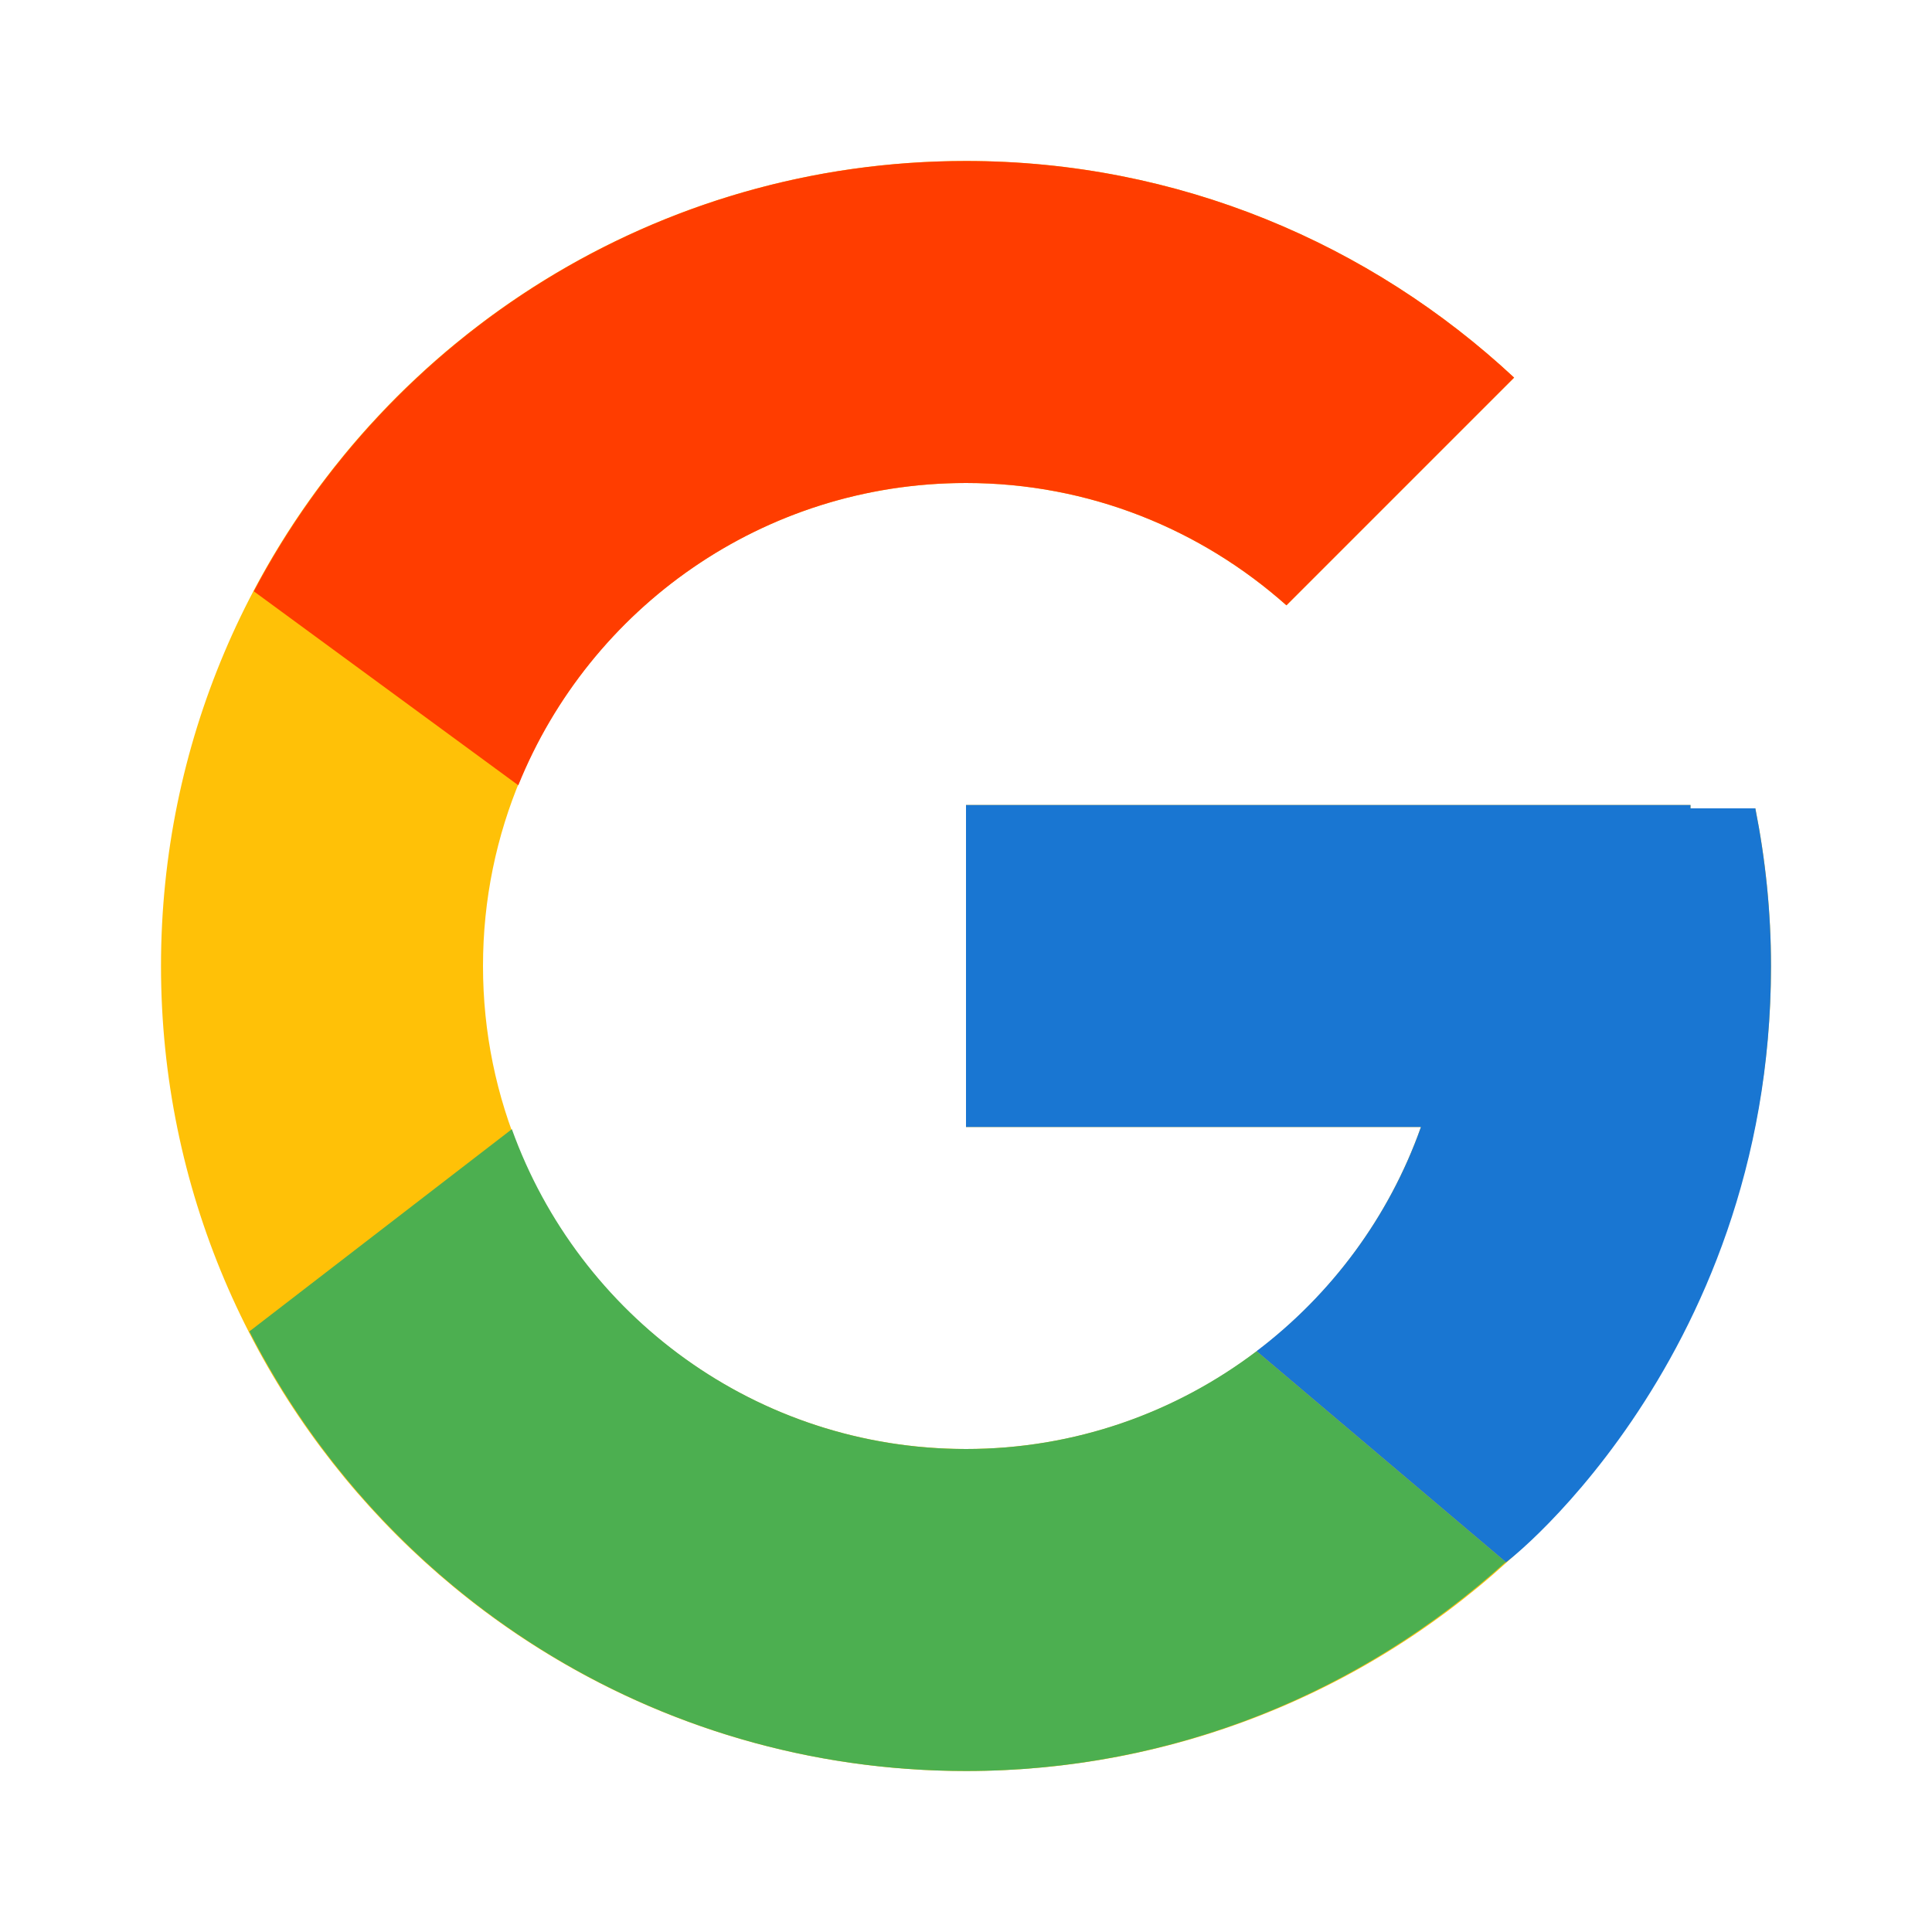
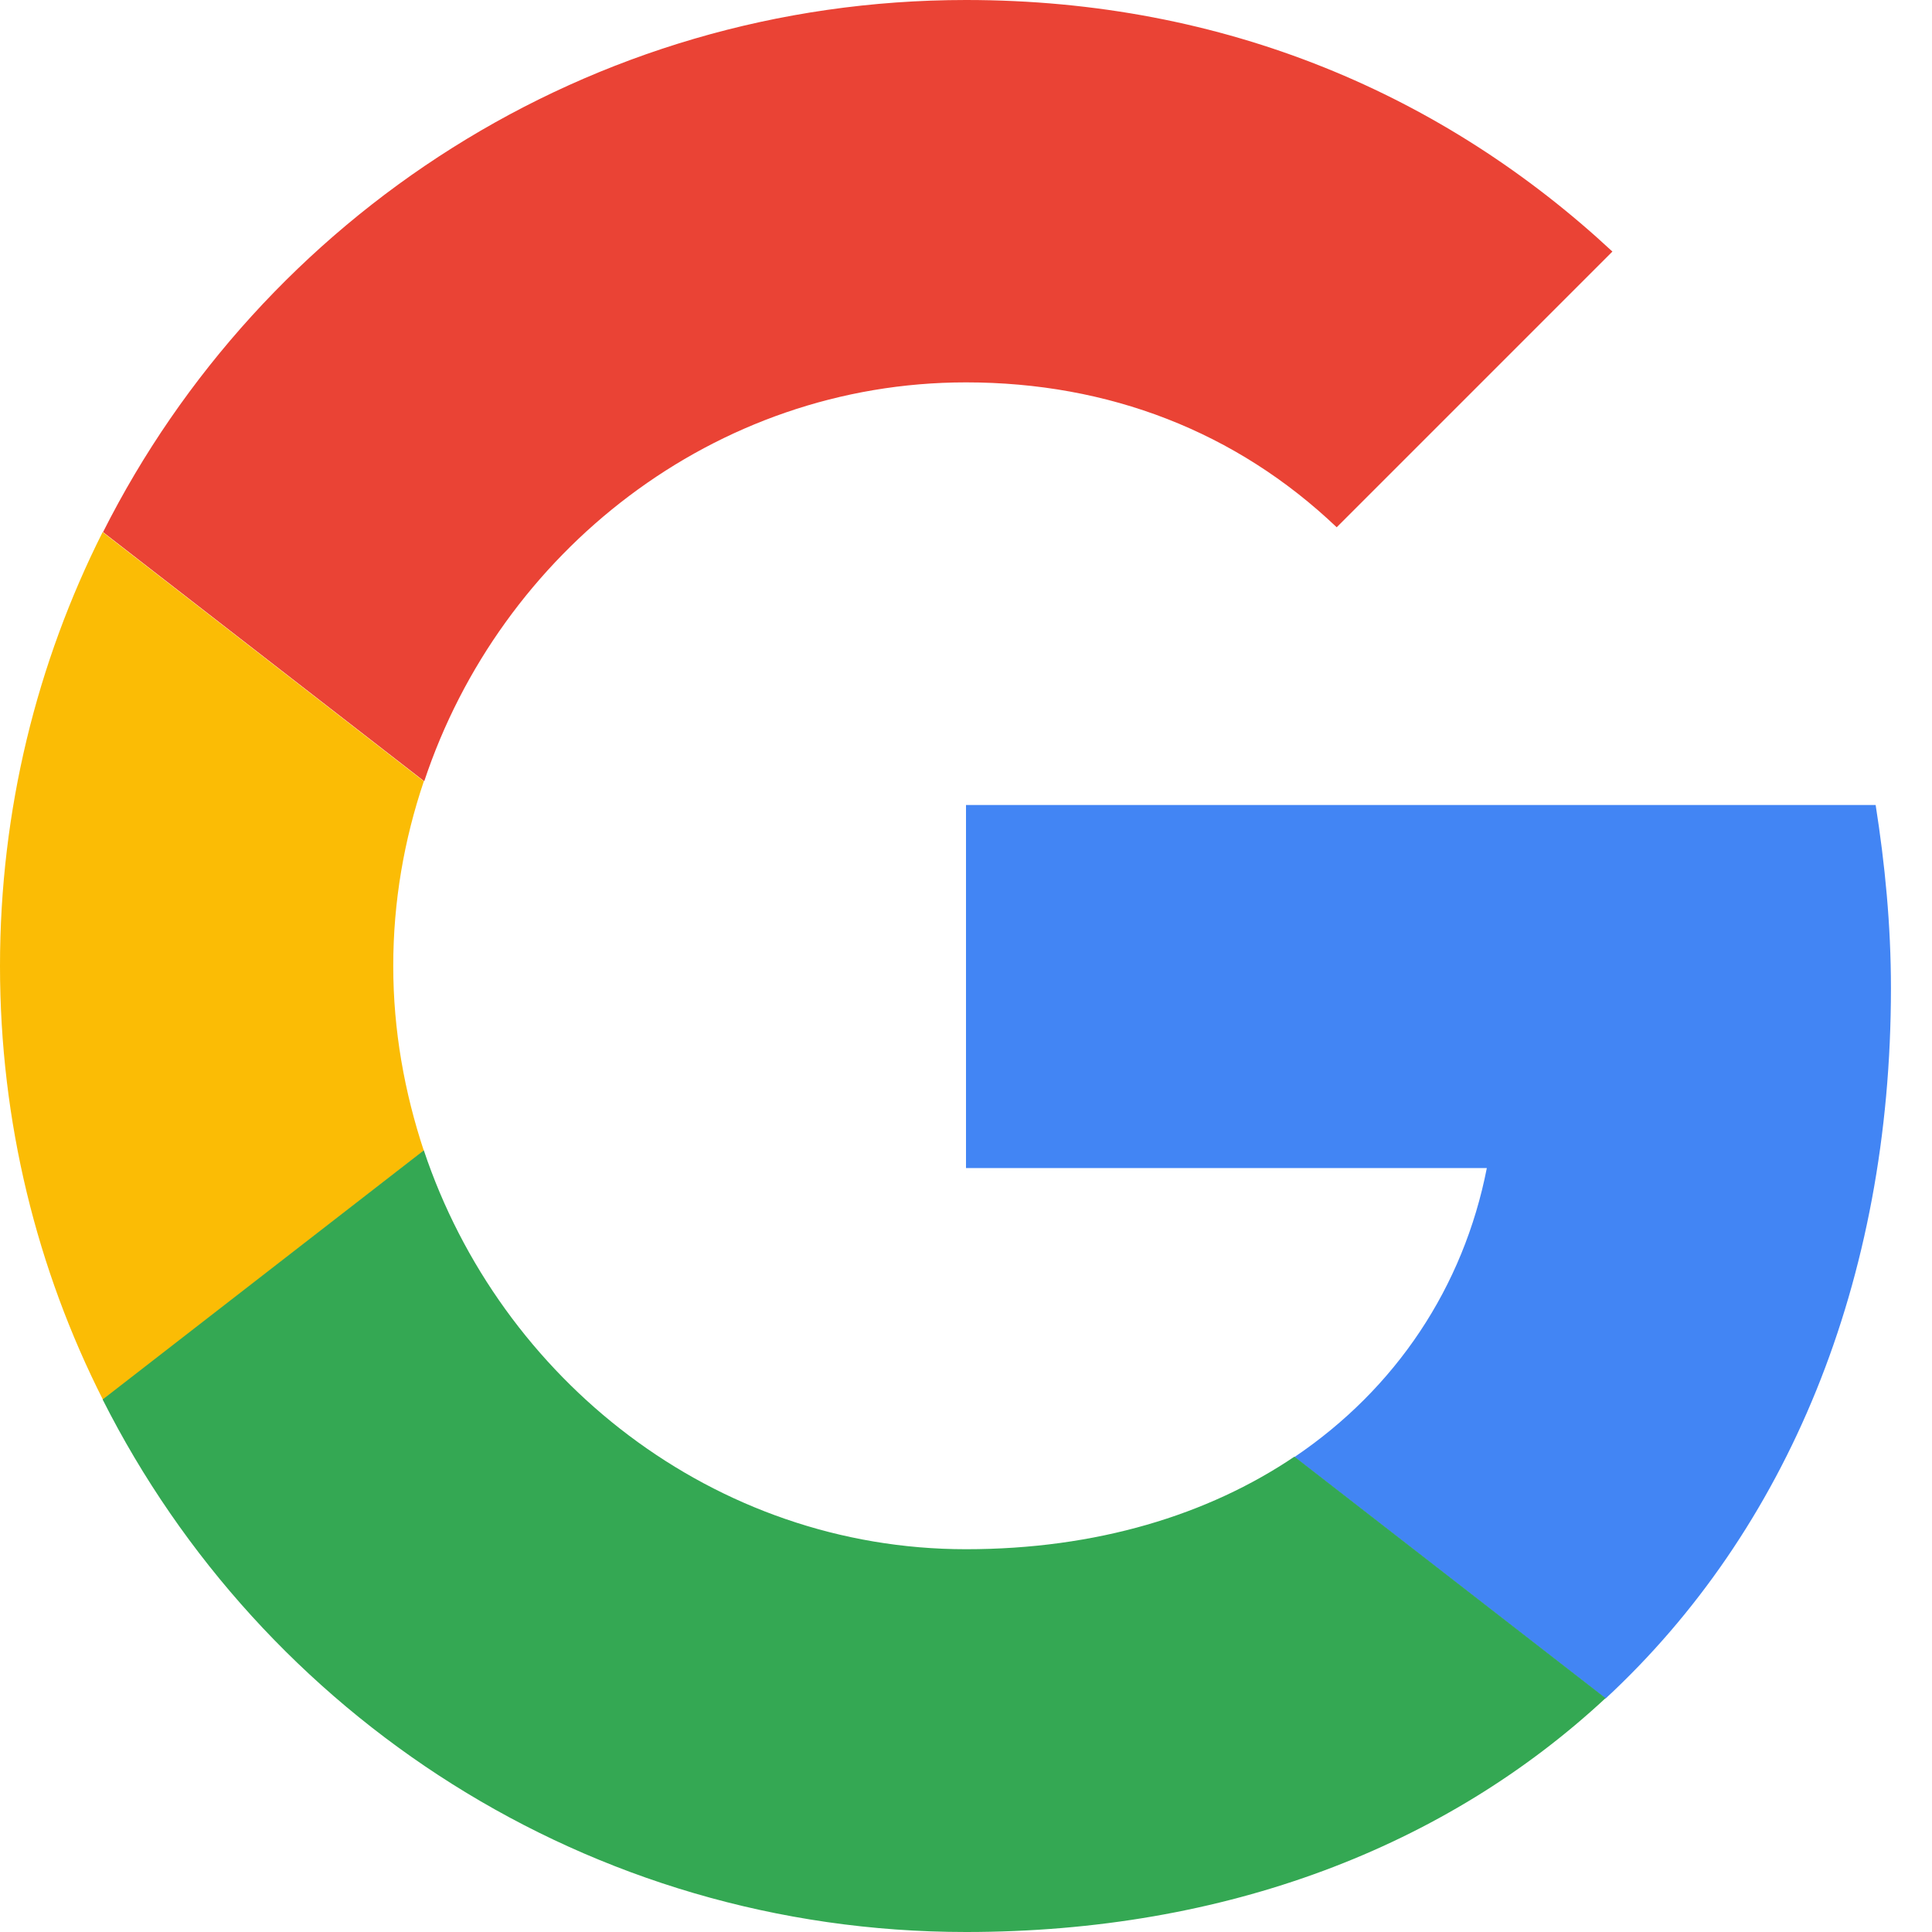
<svg xmlns="http://www.w3.org/2000/svg" viewBox="0 0 48 48">
-   <path fill="#FFC107" d="M43.611,20.083H42V20H24v8h11.303c-1.649,4.657-6.08,8-11.303,8c-6.627,0-12-5.373-12-12c0-6.627,5.373-12,12-12c3.059,0,5.842,1.154,7.961,3.039l5.657-5.657C34.046,6.053,29.268,4,24,4C12.955,4,4,12.955,4,24c0,11.045,8.955,20,20,20c11.045,0,20-8.955,20-20C44,22.659,43.862,21.35,43.611,20.083z" />
-   <path fill="#FF3D00" d="M6.306,14.691l6.571,4.819C14.655,15.108,18.961,12,24,12c3.059,0,5.842,1.154,7.961,3.039l5.657-5.657C34.046,6.053,29.268,4,24,4C16.318,4,9.656,8.337,6.306,14.691z" />
-   <path fill="#4CAF50" d="M24,44c5.166,0,9.86-1.977,13.409-5.192l-6.19-5.238C29.211,35.091,26.715,36,24,36c-5.202,0-9.619-3.317-11.283-7.946l-6.522,5.025C9.505,39.556,16.227,44,24,44z" />
-   <path fill="#1976D2" d="M43.611,20.083H42V20H24v8h11.303c-0.792,2.237-2.231,4.166-4.087,5.571c0.001-0.001,0.002-0.001,0.003-0.002l6.19,5.238C36.971,39.205,44,34,44,24C44,22.659,43.862,21.35,43.611,20.083z" />
+   <path fill="#EA4335" d="M24 9.5c3.54 0 6.71 1.22 9.21 3.6l6.85-6.85C35.9 2.38 30.47 0 24 0 14.62 0 6.51 5.38 2.56 13.22l7.98 6.19C12.43 13.72 17.74 9.5 24 9.5z" />
+   <path fill="#4285F4" d="M46.98 24.55c0-1.57-.15-3.09-.38-4.55H24v9.02h12.94c-.58 2.96-2.26 5.48-4.78 7.18l7.73 6c4.51-4.18 7.09-10.36 7.09-17.65z" />
+   <path fill="#FBBC05" d="M10.53 28.59c-.48-1.45-.76-2.99-.76-4.59s.27-3.14.76-4.59l-7.98-6.19C.92 16.46 0 20.12 0 24c0 3.88.92 7.54 2.56 10.78l7.97-6.19z" />
+   <path fill="#34A853" d="M24 48c6.48 0 11.93-2.13 15.89-5.81l-7.73-6c-2.15 1.45-4.92 2.3-8.16 2.3-6.26 0-11.57-4.22-13.47-9.91l-7.98 6.19C6.51 42.62 14.62 48 24 48z" />
</svg>
